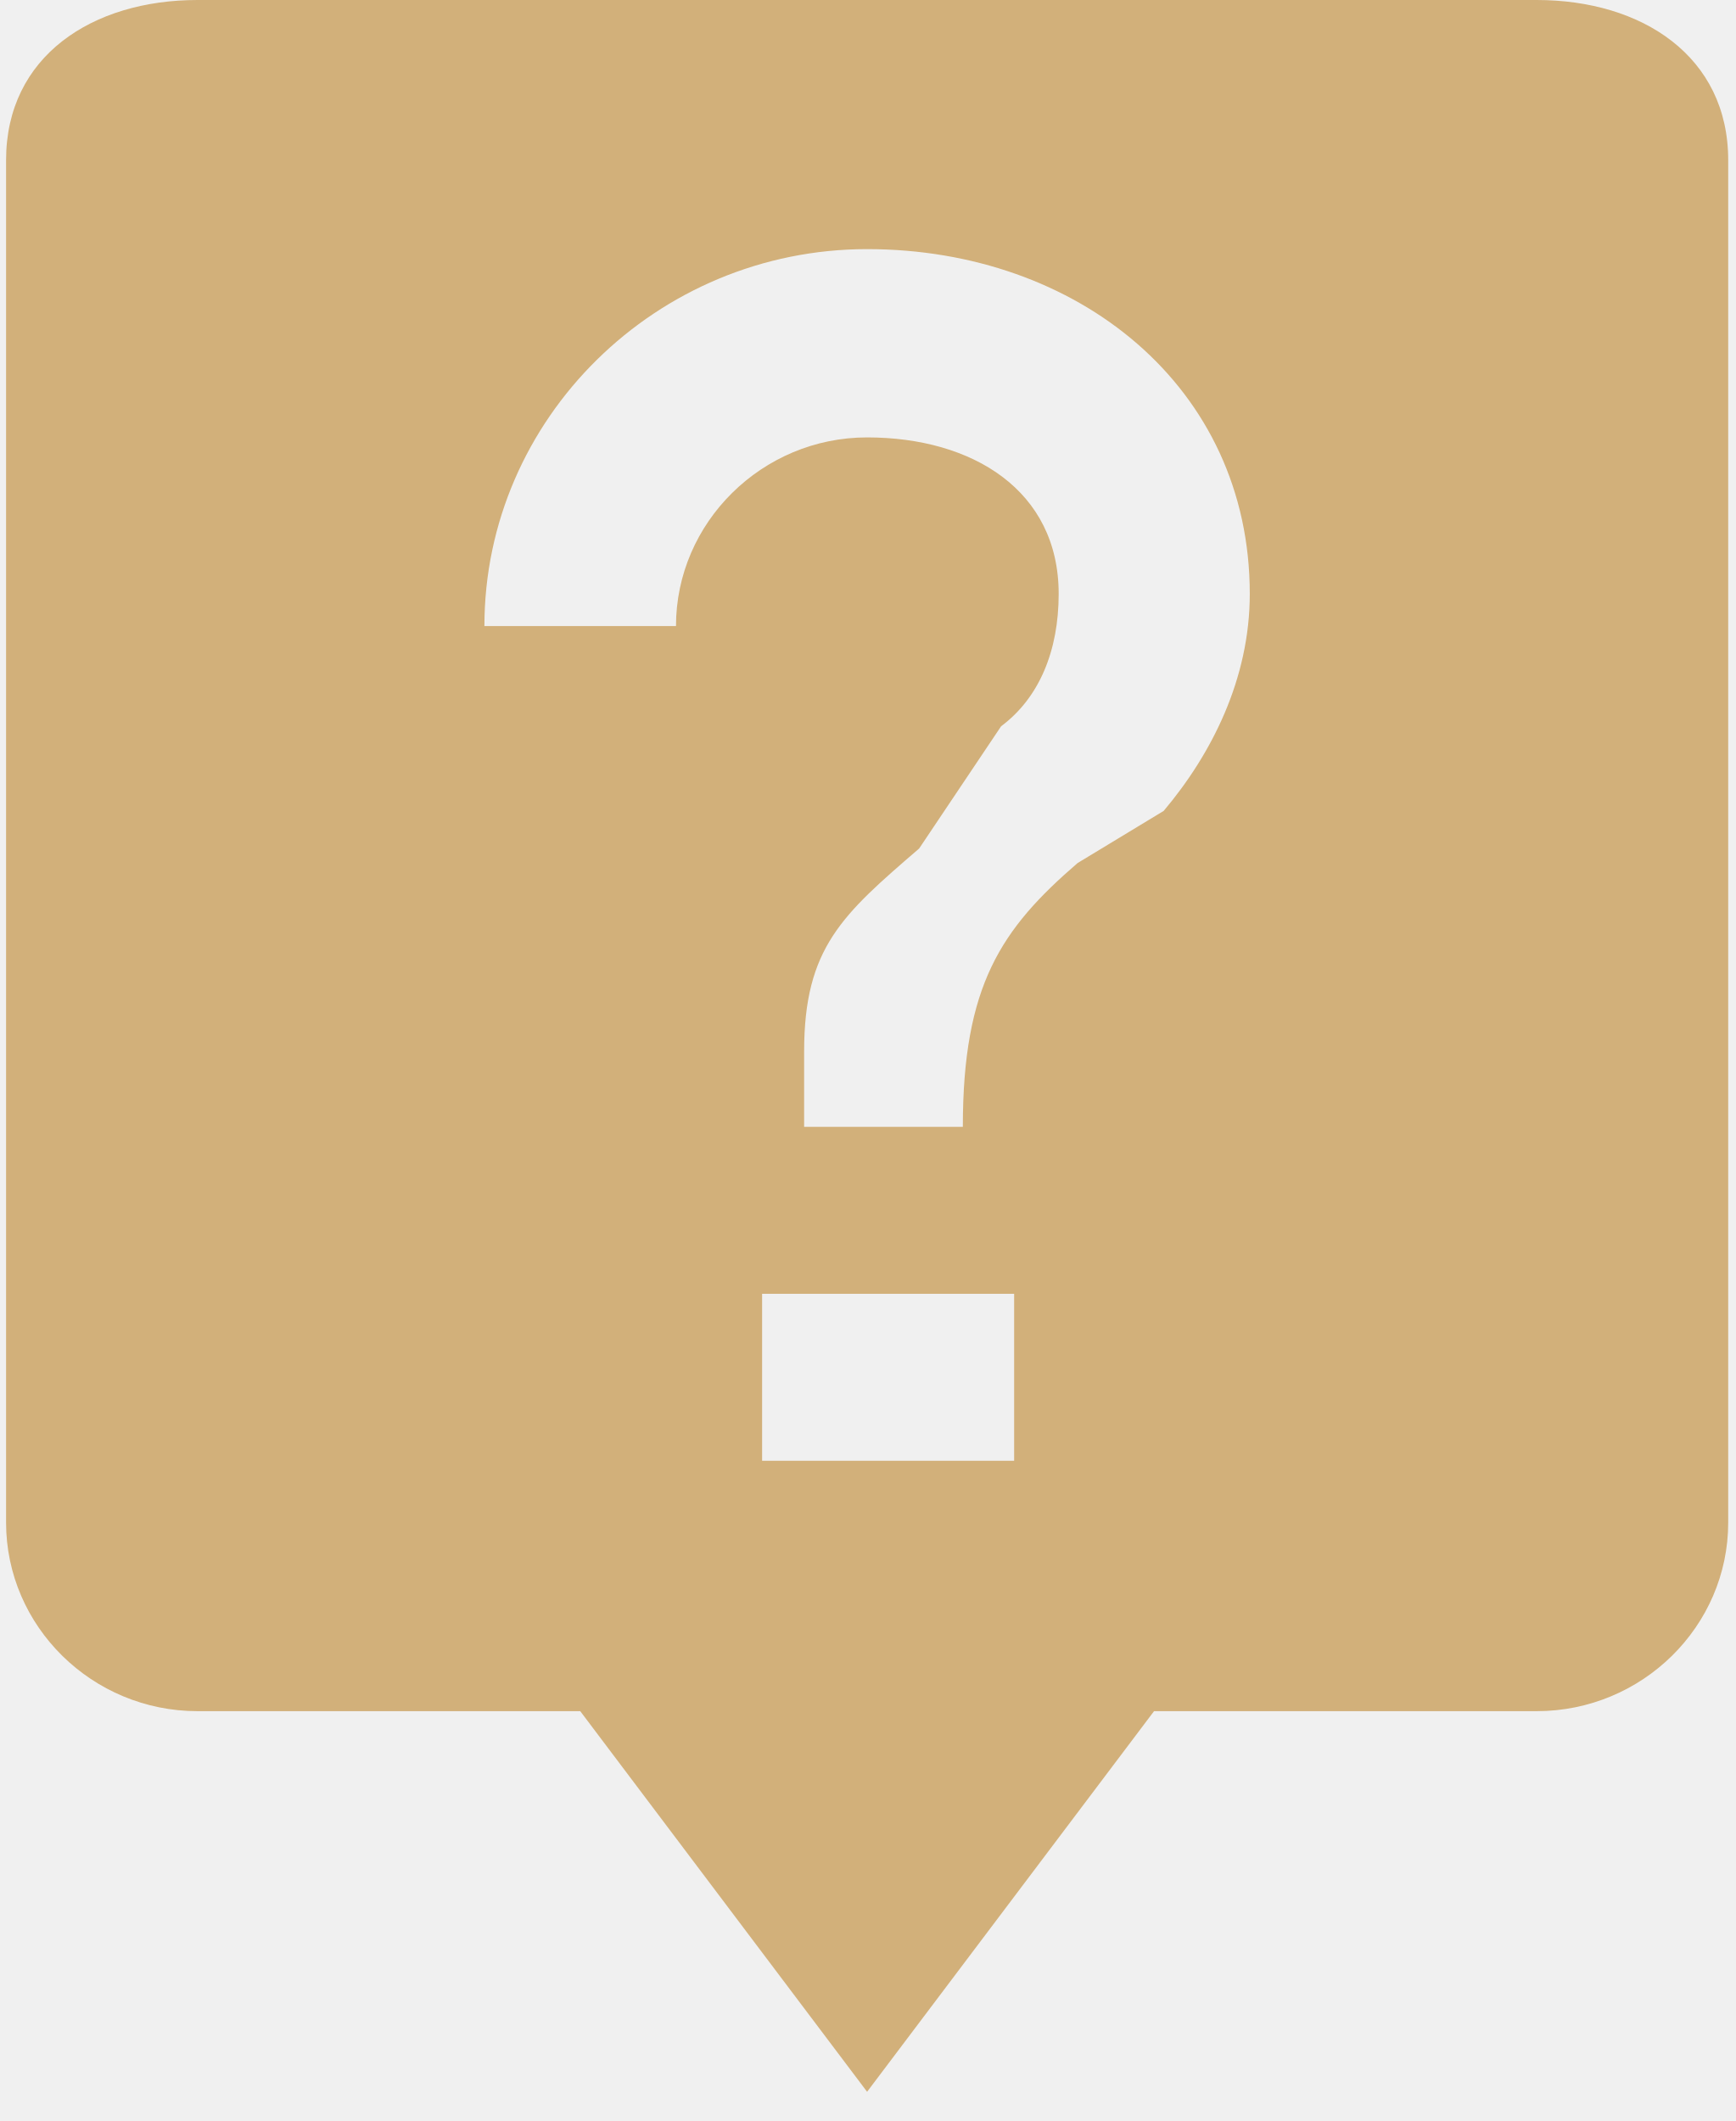
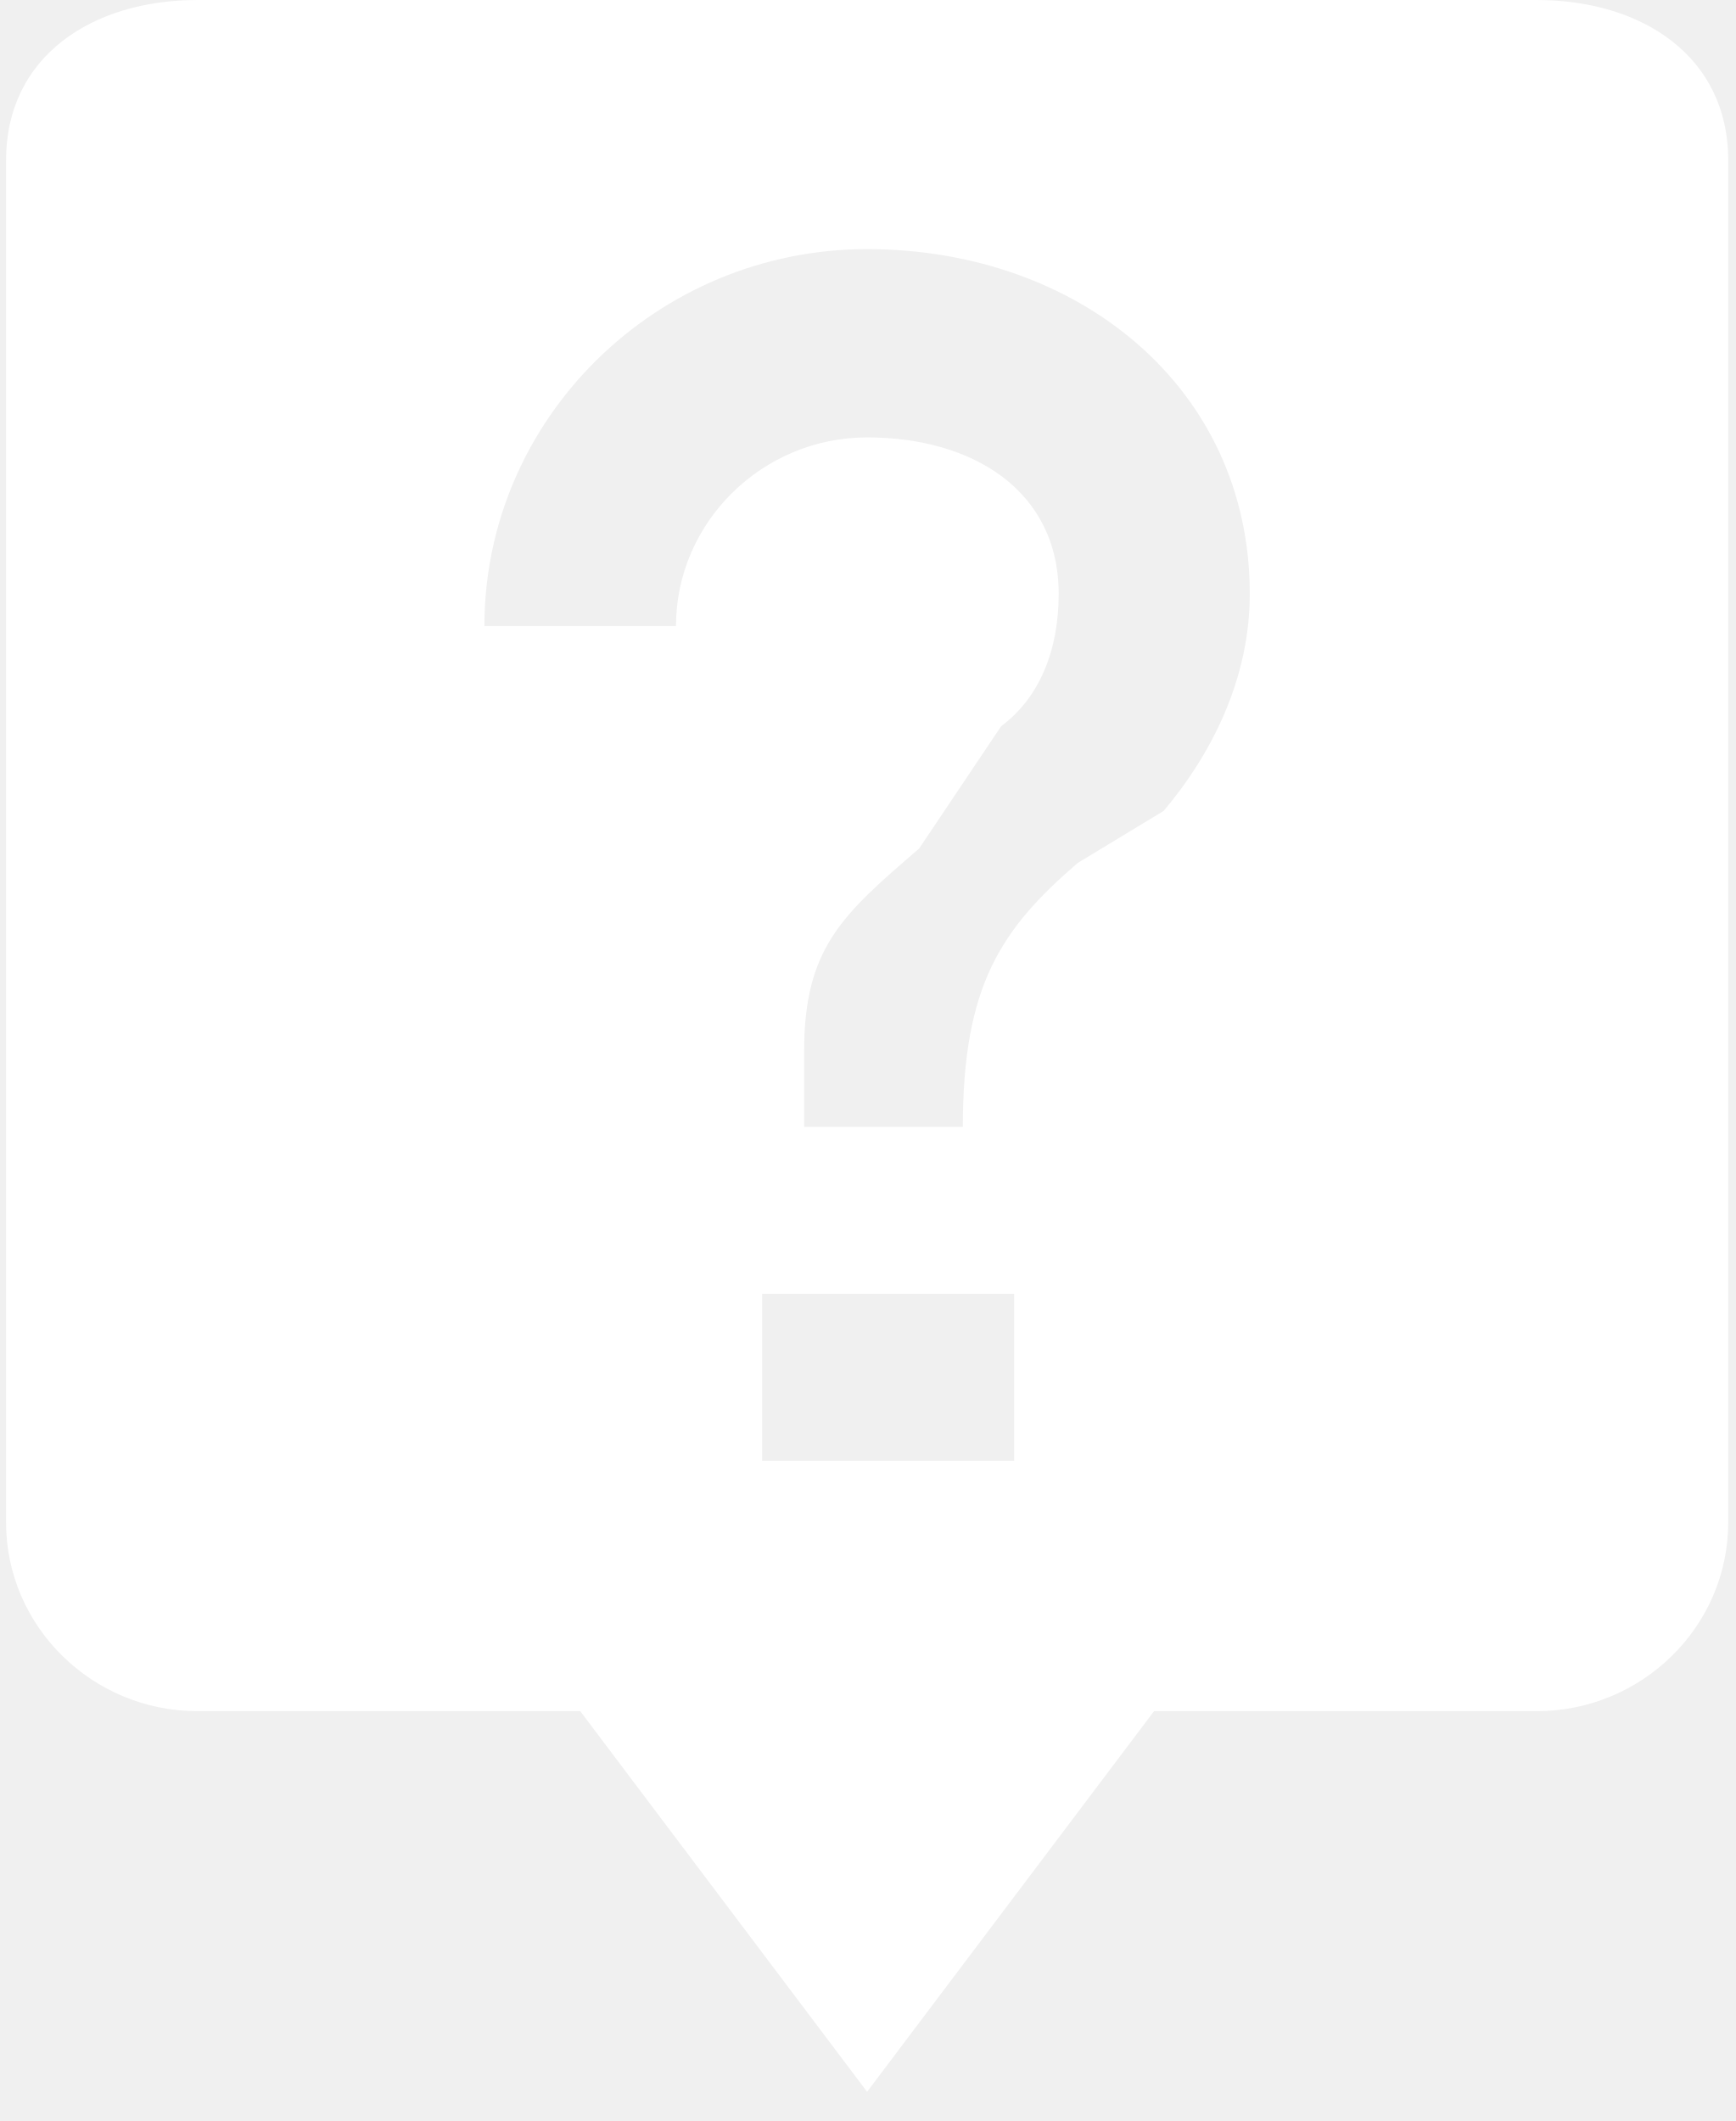
<svg xmlns="http://www.w3.org/2000/svg" width="18px" height="22px" viewBox="0 0 18 22" version="1.1">
  <g id="页面1" stroke="none" stroke-width="1" fill="none" fill-rule="evenodd">
-     <g id="iPhone-XS备份-3" transform="translate(-30, -333)" fill="#D2B07A" fill-rule="nonzero">
+     <g id="iPhone-XS备份-3" transform="translate(-30, -333)" fill="#fff" fill-rule="nonzero">
      <g id="常见问题" transform="translate(30, 333)">
        <path d="M12.069,8.411 L11.176,8.952 C10.383,9.636 9.986,10.221 9.986,11.688 L8.34,11.688 L8.34,10.905 C8.34,9.827 8.74,9.485 9.533,8.801 L10.383,7.533 C10.779,7.238 10.98,6.749 10.98,6.16 C10.98,5.087 10.087,4.537 8.993,4.537 C7.904,4.537 7.011,5.42 7.011,6.494 L5.024,6.494 C5.024,4.342 6.811,2.584 8.993,2.584 C11.176,2.584 12.962,4.013 12.962,6.16 C12.962,7.043 12.565,7.823 12.069,8.411 L12.069,8.411 Z M10.518,15.152 L7.904,15.152 L7.904,13.42 L10.518,13.42 L10.518,15.152 Z M15.937,0 L2.049,0 C0.956,0 0.063,0.584 0.063,1.662 L0.063,15.792 C0.063,16.87 0.956,17.749 2.049,17.749 L6.018,17.749 L8.993,21.697 L11.969,17.749 L15.937,17.749 C17.031,17.749 17.924,16.87 17.924,15.792 L17.924,1.662 C17.924,0.584 17.031,-6.10623374e-16 15.937,-6.10623374e-16 L15.937,0 Z" id="形状" />
      </g>
    </g>
  </g>
</svg>
